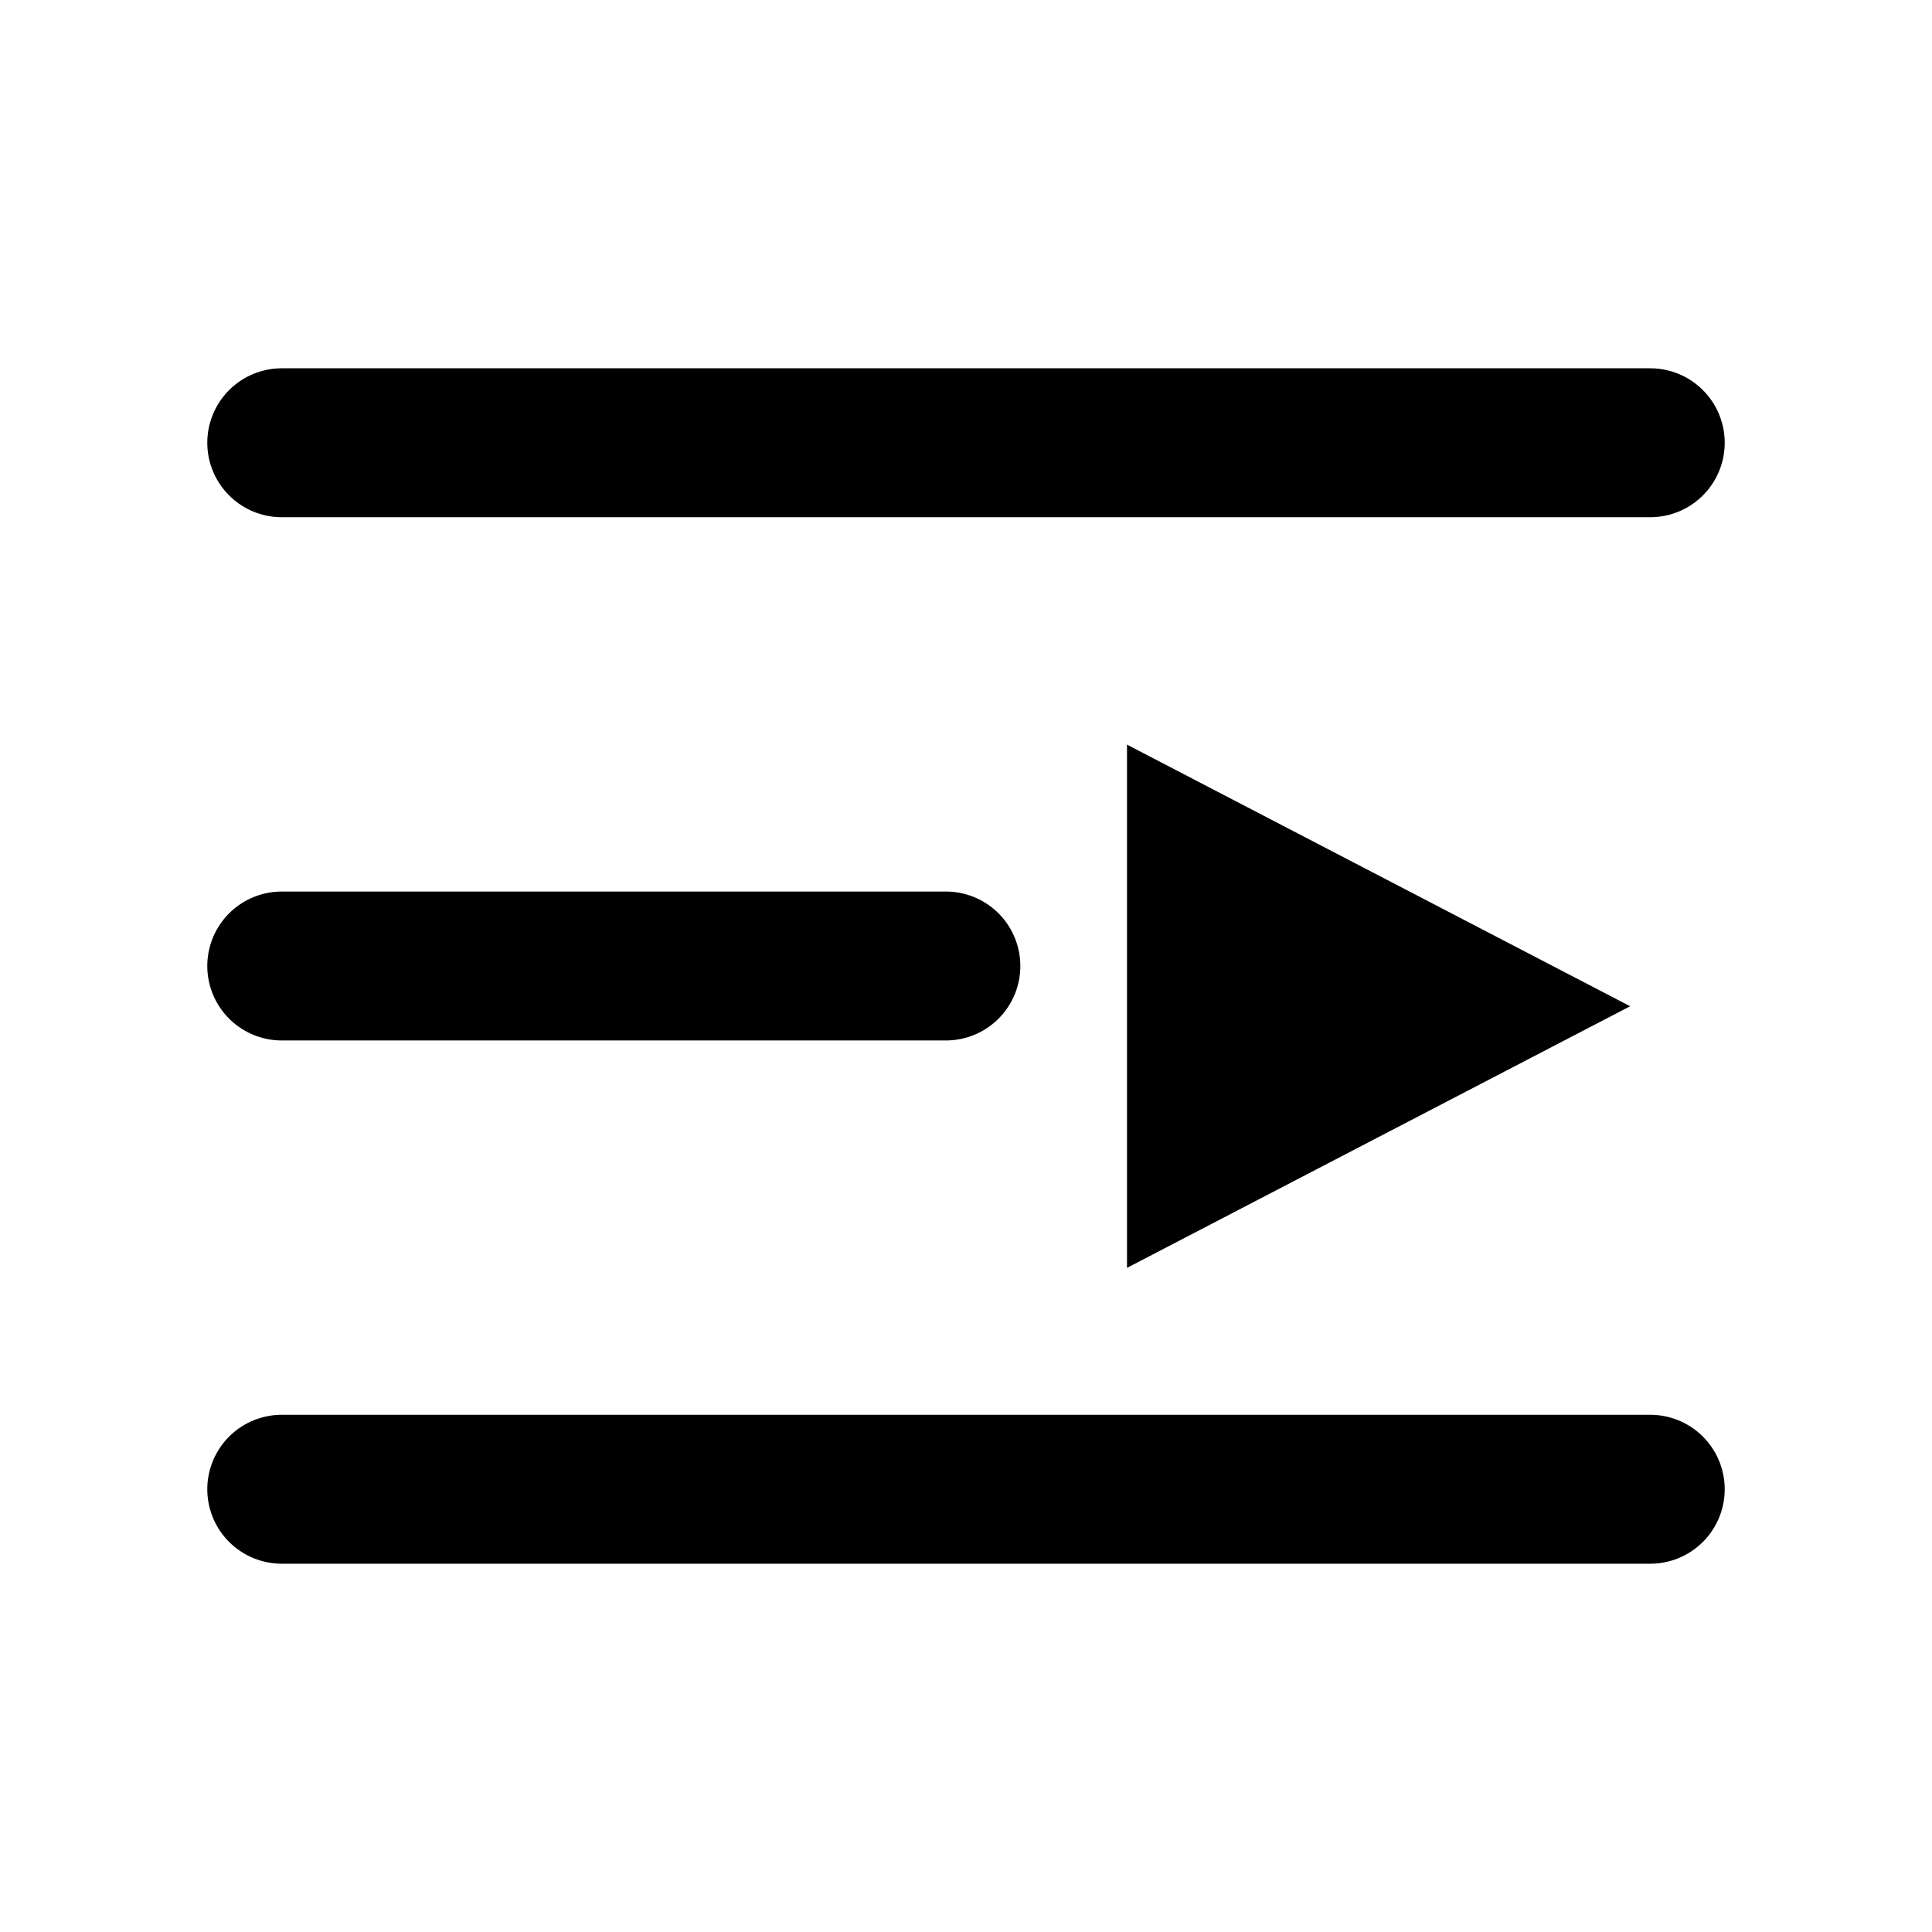
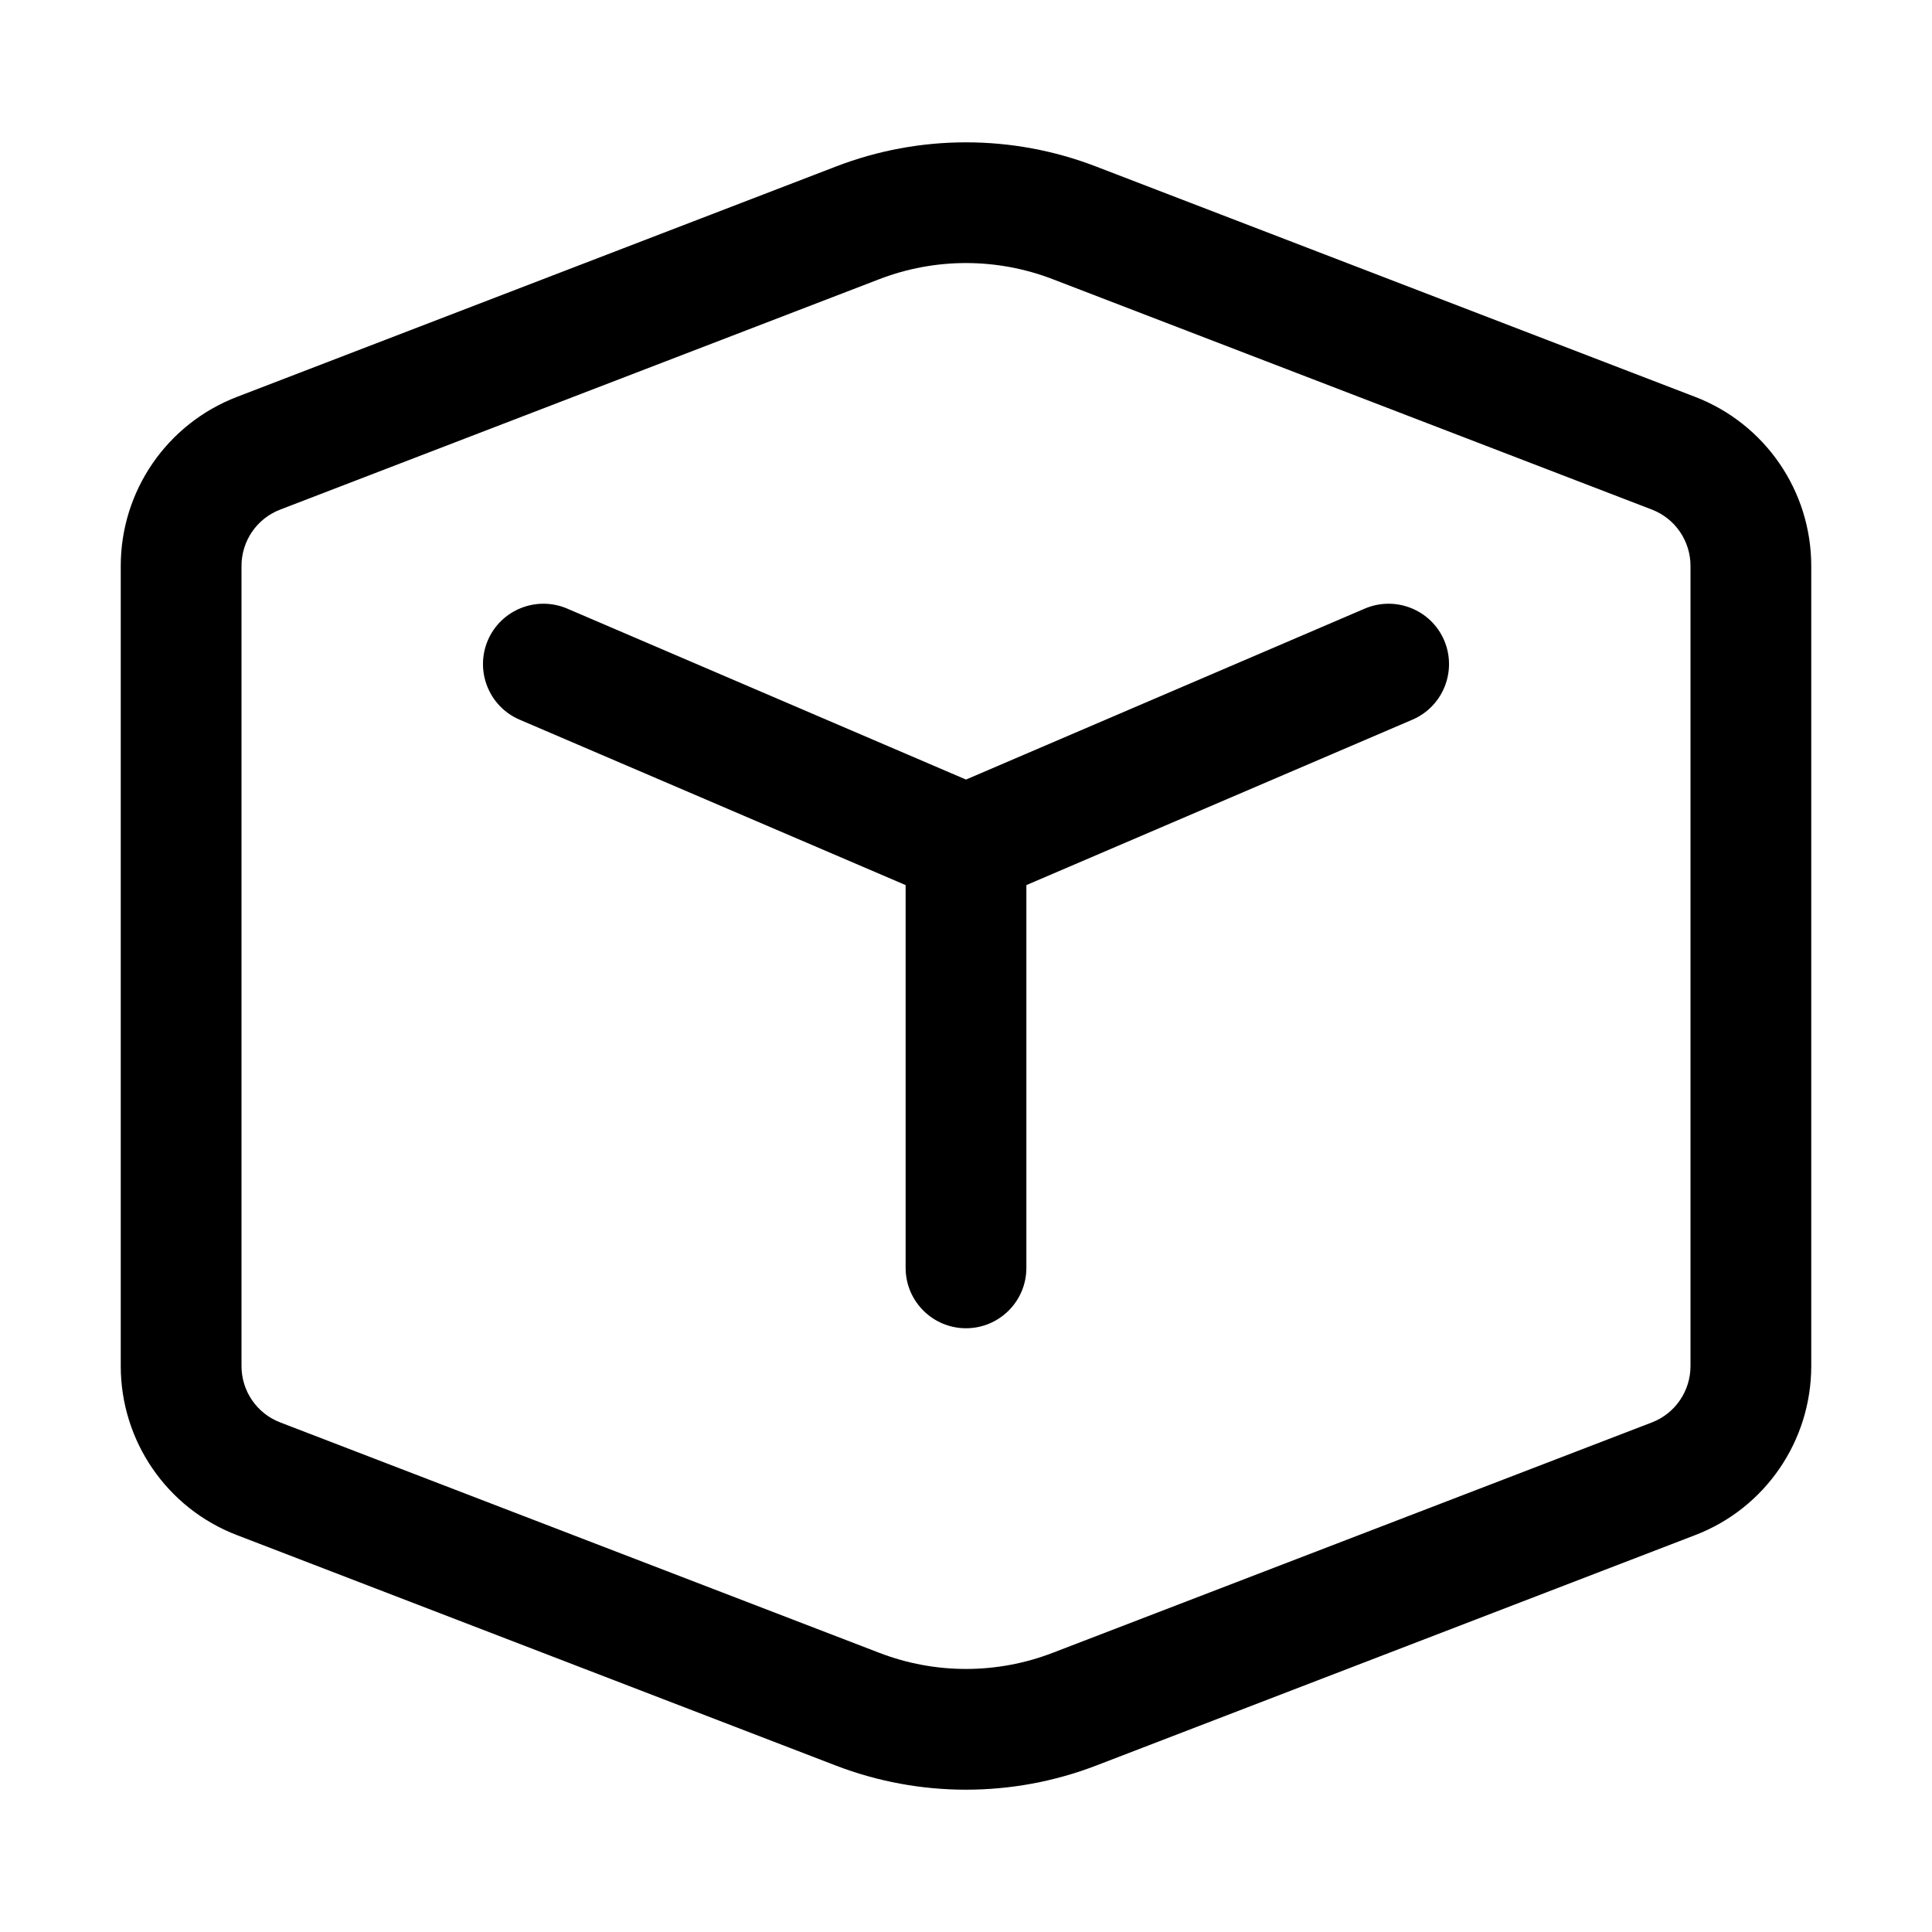
- <svg xmlns="http://www.w3.org/2000/svg" width="24" height="24" viewBox="0 0 24 24" fill="none">
-   <path d="M3.5 5.5H20.5" stroke="currentColor" stroke-width="1.85" stroke-linecap="round" />
-   <path d="M3.5 12H11.75" stroke="currentColor" stroke-width="1.85" stroke-linecap="round" />
-   <path d="M3.5 18.5H20.5" stroke="currentColor" stroke-width="1.85" stroke-linecap="round" />
-   <path d="M14 9.25L20.25 12.5L14 15.75V9.25Z" fill="currentColor" />
+ <svg xmlns="http://www.w3.org/2000/svg" width="16" height="16" viewBox="0 0 16 16" fill="currentColor">
+   <path d="M4.697 5.04C4.443 4.932 4.149 5.049 4.04 5.303C3.932 5.557 4.049 5.851 4.303 5.96L7.5 7.33V10.5C7.5 10.776 7.724 11 8 11C8.276 11 8.5 10.776 8.5 10.5V7.33L11.697 5.96C11.951 5.851 12.068 5.557 11.96 5.303C11.851 5.049 11.557 4.932 11.303 5.04L8 6.456L4.697 5.04ZM9.077 1.379C8.384 1.112 7.616 1.112 6.923 1.379L1.962 3.287C1.382 3.51 1 4.066 1 4.687V11.313C1 11.934 1.382 12.491 1.962 12.713L6.923 14.622C7.616 14.888 8.384 14.888 9.077 14.622L14.039 12.713C14.618 12.491 15 11.934 15 11.313V4.687C15 4.066 14.618 3.51 14.039 3.287L9.077 1.379ZM7.282 2.312C7.744 2.134 8.256 2.134 8.718 2.312L13.68 4.22C13.873 4.294 14 4.48 14 4.687V11.313C14 11.52 13.873 11.706 13.68 11.78L8.718 13.688C8.256 13.866 7.744 13.866 7.282 13.688L2.321 11.78C2.127 11.706 2 11.52 2 11.313V4.687C2 4.48 2.127 4.294 2.321 4.22L7.282 2.312Z" />
</svg>
